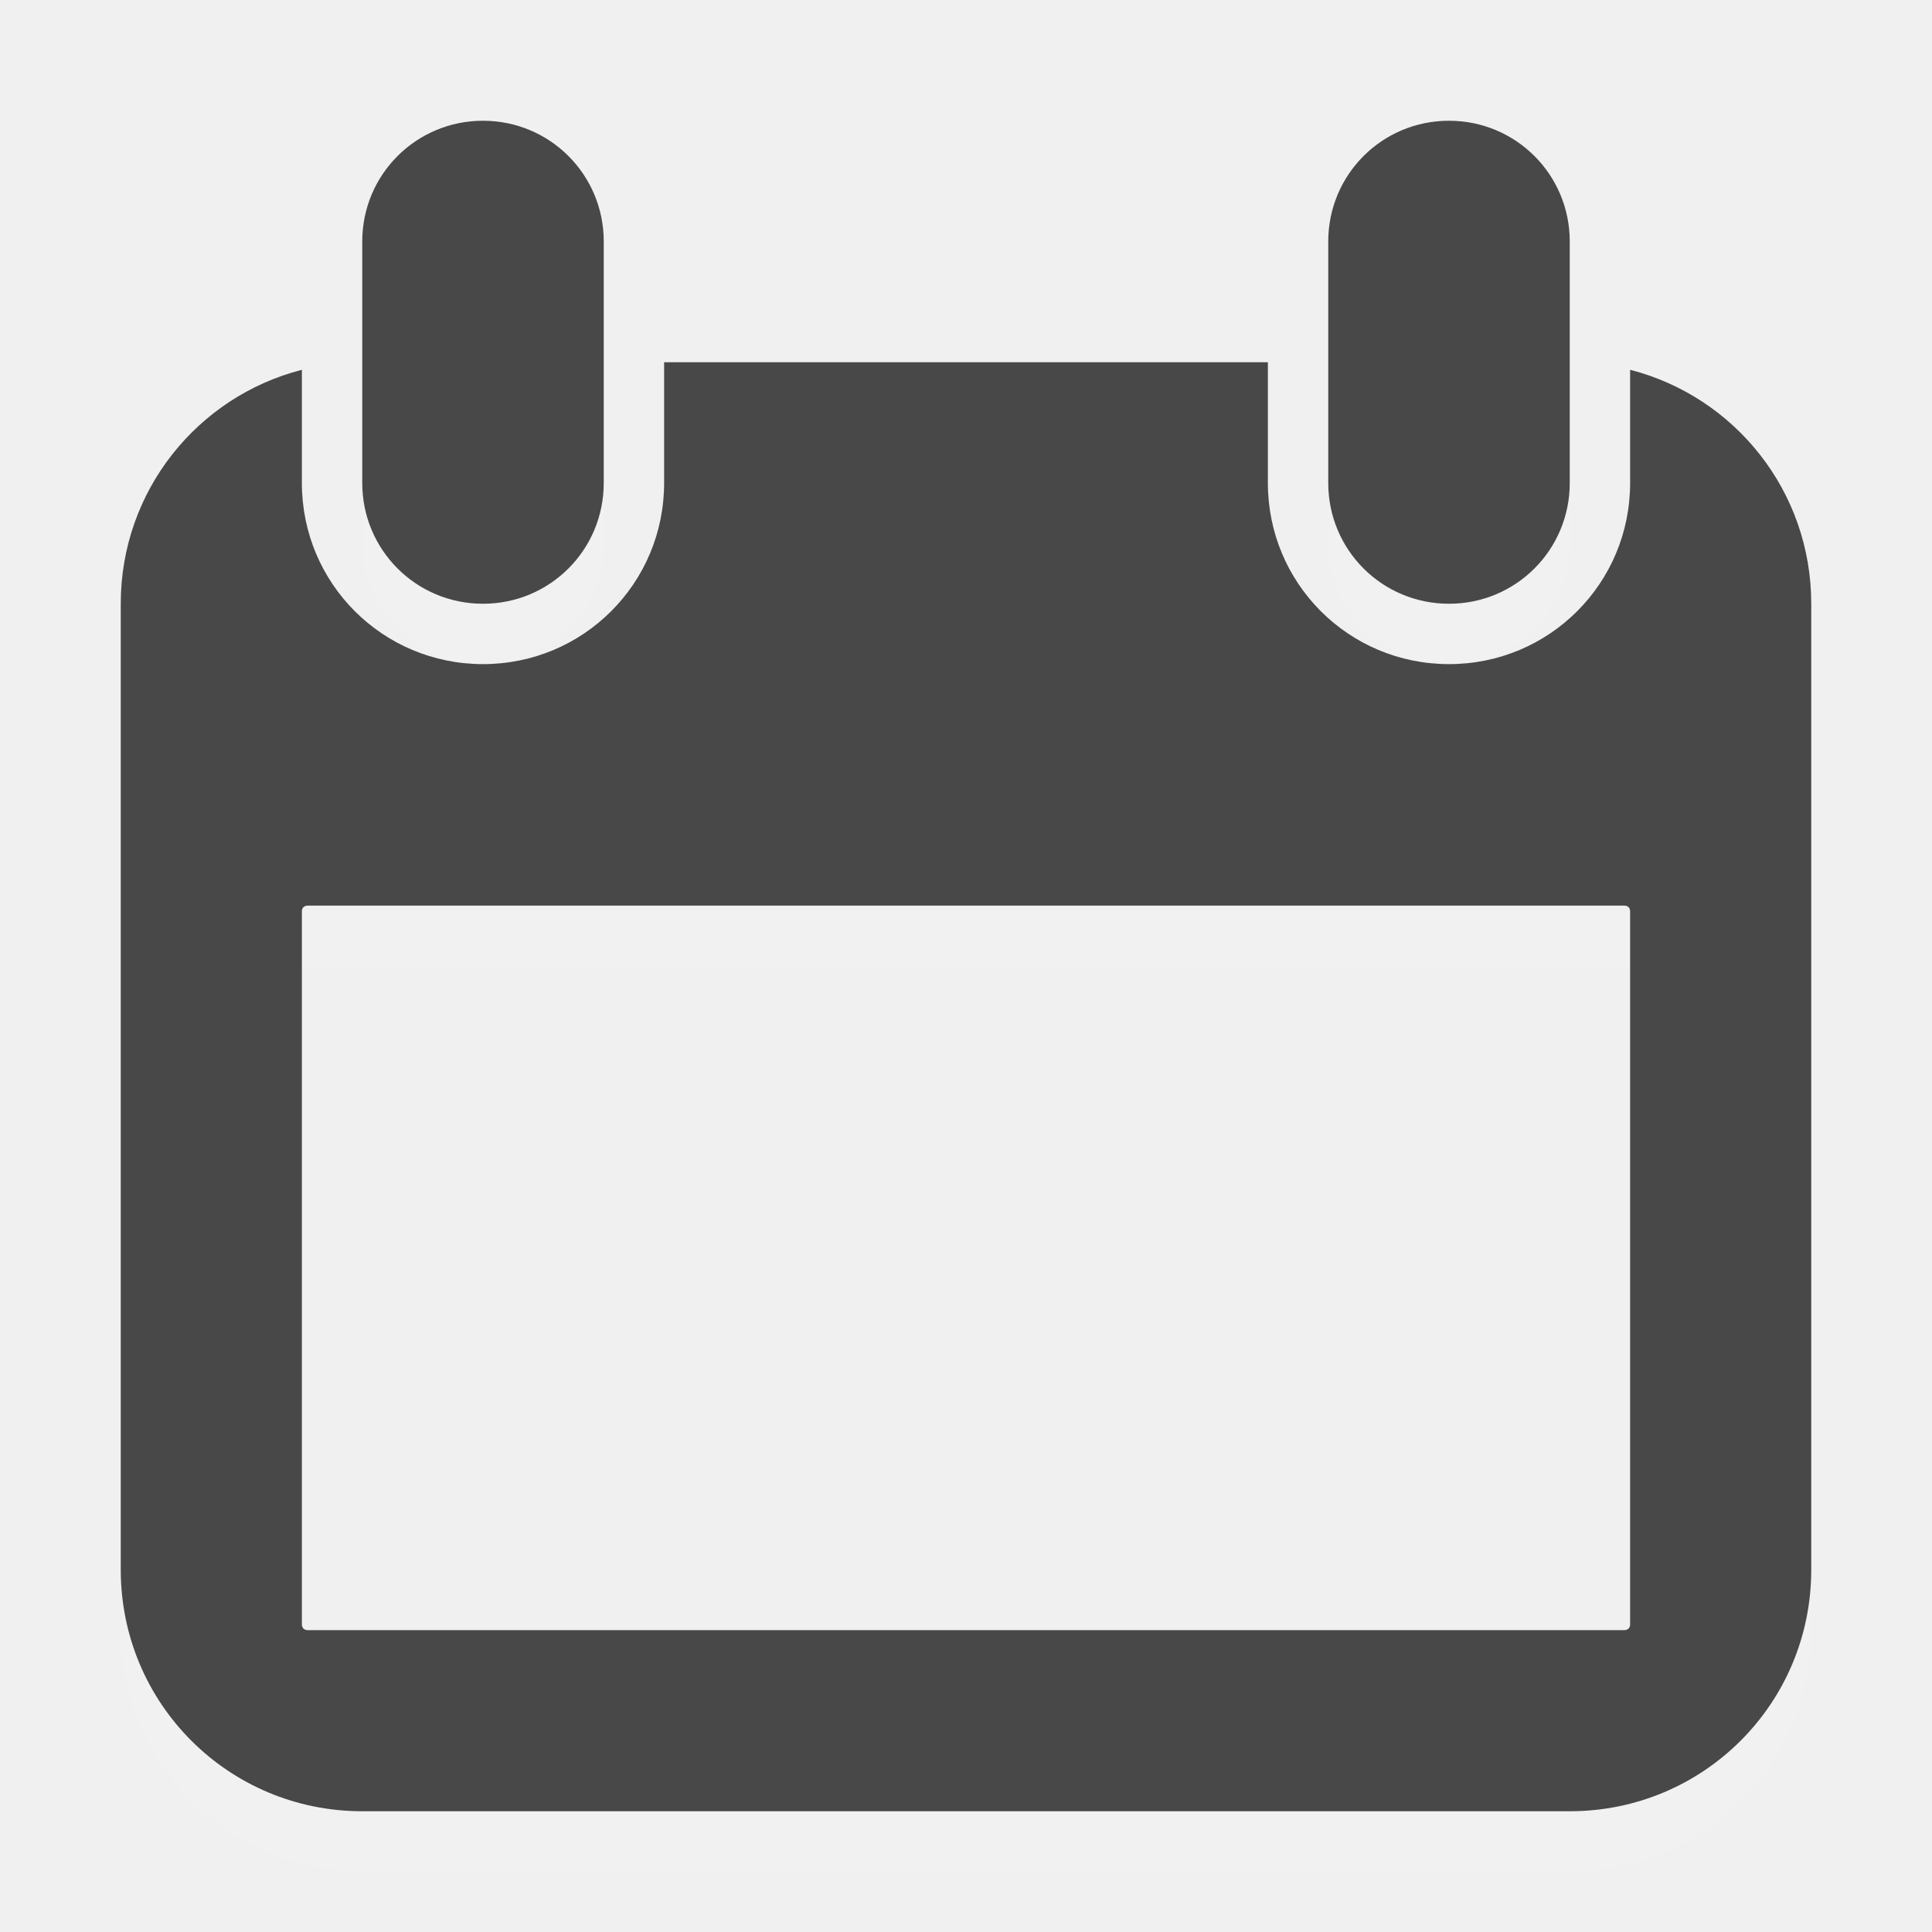
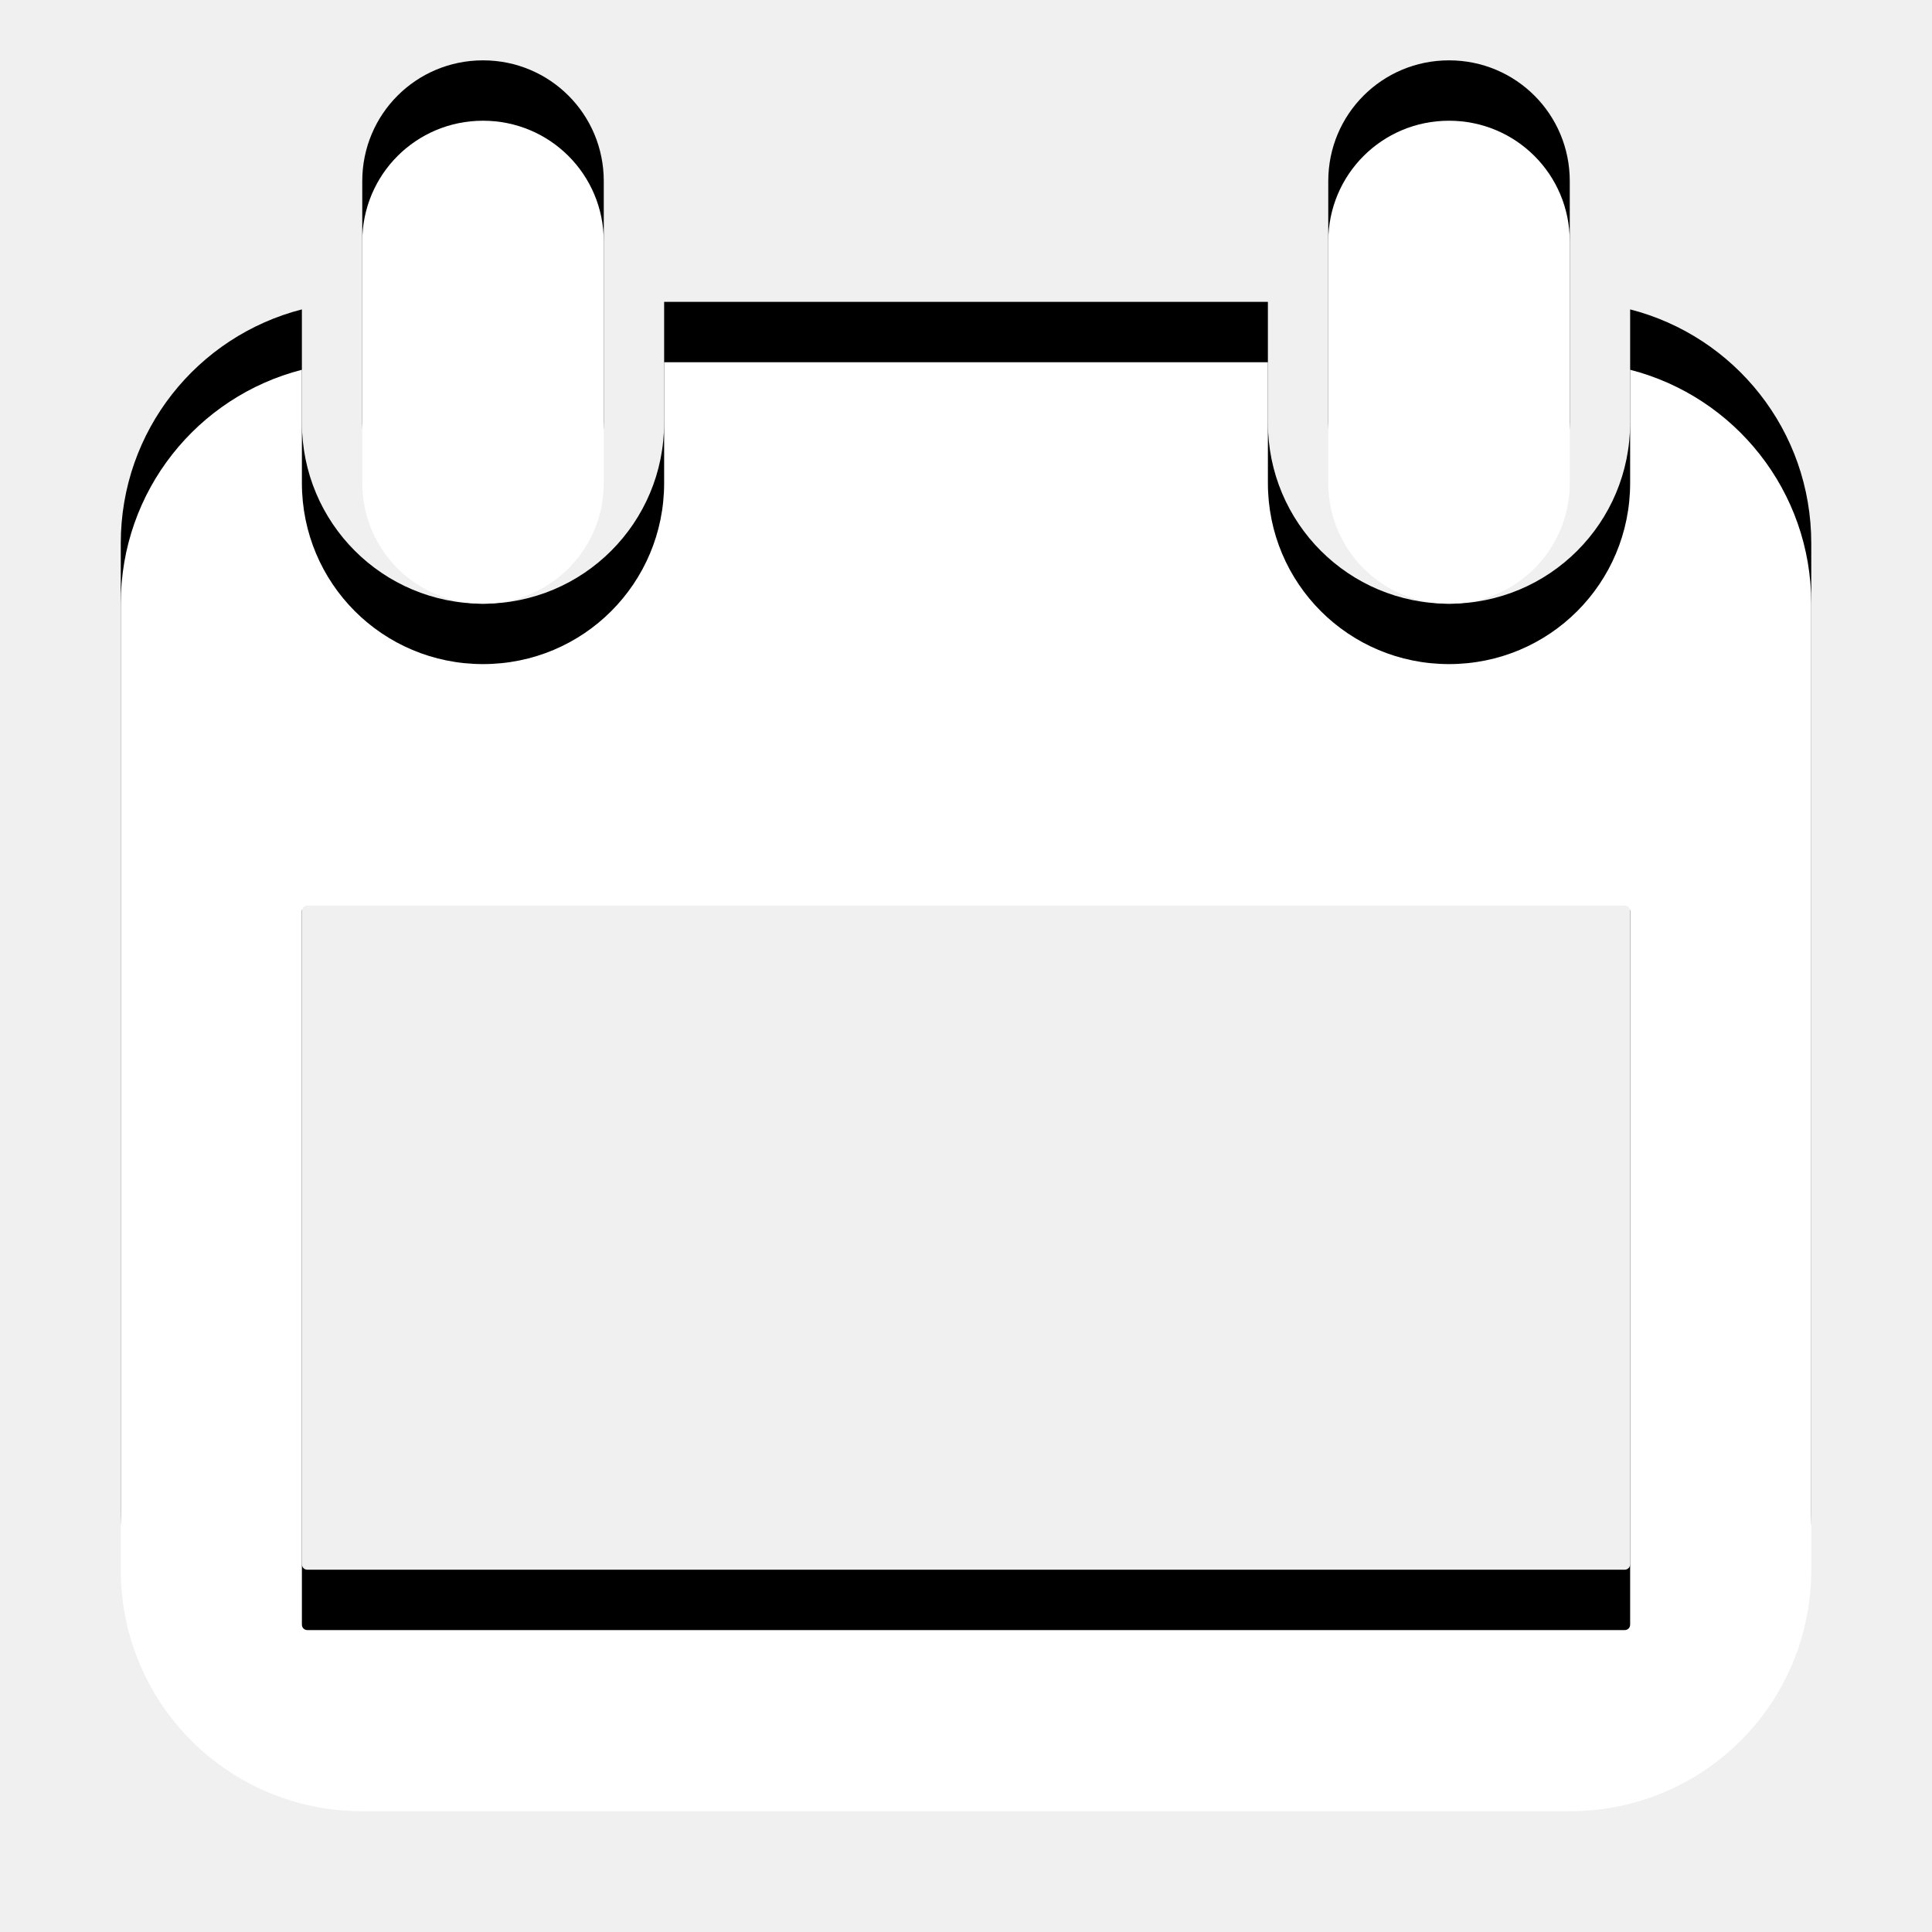
<svg xmlns="http://www.w3.org/2000/svg" width="32" height="32" id="svg4375" version="1.1">
  <defs id="defs4377" />
  <g id="layer1" transform="translate(580.7143,-1.576468)">
-     <path id="path4088" d="m -572.714,4.576 c -1.108,0 -2,0.892 -2,2 l 0,4 c 0,1.108 0.892,2 2,2 1.108,0 2,-0.892 2,-2 l 0,-4 c 0,-1.108 -0.892,-2 -2,-2 z m 16,0 c -1.108,0 -2,0.892 -2,2 l 0,4 c 0,1.108 0.892,2 2,2 1.108,0 2,-0.892 2,-2 l 0,-4 c 0,-1.108 -0.892,-2 -2,-2 z m -13,4 0,2 c 0,1.662 -1.338,3 -3,3 -1.662,0 -3,-1.338 -3,-3 l 0,-1.875 c -1.728,0.443 -3,2.005 -3,3.875 l 0,16 c 0,2.216 1.784,4 4,4 l 20,0 c 2.216,0 4,-1.784 4,-4 l 0,-16 c 0,-1.87 -1.272,-3.432 -3,-3.875 l 0,1.875 c 0,1.662 -1.338,3 -3,3 -1.662,0 -3,-1.338 -3,-3 l 0,-2 -10,0 z m -5.906,9 21.812,0 c 0.055,0 0.094,0.038 0.094,0.094 l 0,11.812 c 0,0.055 -0.038,0.094 -0.094,0.094 l -21.812,0 c -0.055,0 -0.094,-0.038 -0.094,-0.094 l 0,-11.812 c 0,-0.055 0.038,-0.094 0.094,-0.094 z" style="opacity:0.1;fill:#ffffff;stroke:none" />
-     <path style="opacity:0.7;fill:#000000;stroke:none" d="M 8 2 C 6.892 2 6 2.892 6 4 L 6 8 C 6 9.108 6.892 10 8 10 C 9.108 10 10 9.108 10 8 L 10 4 C 10 2.892 9.108 2 8 2 z M 24 2 C 22.892 2 22 2.892 22 4 L 22 8 C 22 9.108 22.892 10 24 10 C 25.108 10 26 9.108 26 8 L 26 4 C 26 2.892 25.108 2 24 2 z M 11 6 L 11 8 C 11 9.662 9.662 11 8 11 C 6.338 11 5 9.662 5 8 L 5 6.125 C 3.272 6.568 2 8.13 2 10 L 2 26 C 2 28.216 3.784 30 6 30 L 26 30 C 28.216 30 30 28.216 30 26 L 30 10 C 30 8.13 28.728 6.568 27 6.125 L 27 8 C 27 9.662 25.662 11 24 11 C 22.338 11 21 9.662 21 8 L 21 6 L 11 6 z M 5.094 15 L 26.906 15 C 26.962 15 27 15.038 27 15.094 L 27 26.906 C 27 26.962 26.962 27 26.906 27 L 5.094 27 C 5.038 27 5 26.962 5 26.906 L 5 15.094 C 5 15.038 5.038 15 5.094 15 z " transform="translate(-580.7143,1.576468)" id="rect3835" />
+     <path style="fill:#000000;stroke:none;fill-opacity:1" d="m -572.714,2.576 c -1.108,0 -2,0.892 -2,2 l 0,4 c 0,1.108 0.892,2 2,2 1.108,0 2,-0.892 2,-2 l 0,-4 c 0,-1.108 -0.892,-2 -2,-2 z m 16,0 c -1.108,0 -2,0.892 -2,2 l 0,4 c 0,1.108 0.892,2 2,2 1.108,0 2,-0.892 2,-2 l 0,-4 c 0,-1.108 -0.892,-2 -2,-2 z m -13,4 0,2 c 0,1.662 -1.338,3 -3,3 -1.662,0 -3,-1.338 -3,-3 l 0,-1.875 c -1.728,0.443 -3,2.005 -3,3.875 l 0,16 c 0,2.216 1.784,4 4,4 l 20,0 c 2.216,0 4,-1.784 4,-4 l 0,-16 c 0,-1.87 -1.272,-3.432 -3,-3.875 l 0,1.875 c 0,1.662 -1.338,3 -3,3 -1.662,0 -3,-1.338 -3,-3 l 0,-2 -10,0 z m -5.906,9 21.812,0 c 0.055,0 0.094,0.038 0.094,0.094 l 0,11.812 c 0,0.055 -0.038,0.094 -0.094,0.094 l -21.812,0 c -0.055,0 -0.094,-0.038 -0.094,-0.094 l 0,-11.812 c 0,-0.055 0.038,-0.094 0.094,-0.094 z" id="path3763" />
+     <path id="path4088" d="m -572.714,3.576 c -1.108,0 -2,0.892 -2,2 l 0,4 c 0,1.108 0.892,2 2,2 1.108,0 2,-0.892 2,-2 l 0,-4 c 0,-1.108 -0.892,-2 -2,-2 z m 16,0 c -1.108,0 -2,0.892 -2,2 l 0,4 c 0,1.108 0.892,2 2,2 1.108,0 2,-0.892 2,-2 l 0,-4 c 0,-1.108 -0.892,-2 -2,-2 z m -13,4 0,2 c 0,1.662 -1.338,3 -3,3 -1.662,0 -3,-1.338 -3,-3 l 0,-1.875 c -1.728,0.443 -3,2.005 -3,3.875 l 0,16 c 0,2.216 1.784,4 4,4 l 20,0 c 2.216,0 4,-1.784 4,-4 l 0,-16 c 0,-1.87 -1.272,-3.432 -3,-3.875 l 0,1.875 c 0,1.662 -1.338,3 -3,3 -1.662,0 -3,-1.338 -3,-3 l 0,-2 -10,0 z m -5.906,9 21.812,0 c 0.055,0 0.094,0.038 0.094,0.094 l 0,11.812 c 0,0.055 -0.038,0.094 -0.094,0.094 l -21.812,0 c -0.055,0 -0.094,-0.038 -0.094,-0.094 l 0,-11.812 c 0,-0.055 0.038,-0.094 0.094,-0.094 z" style="opacity:1;fill:#ffffff;stroke:none" />
  </g>
</svg>
